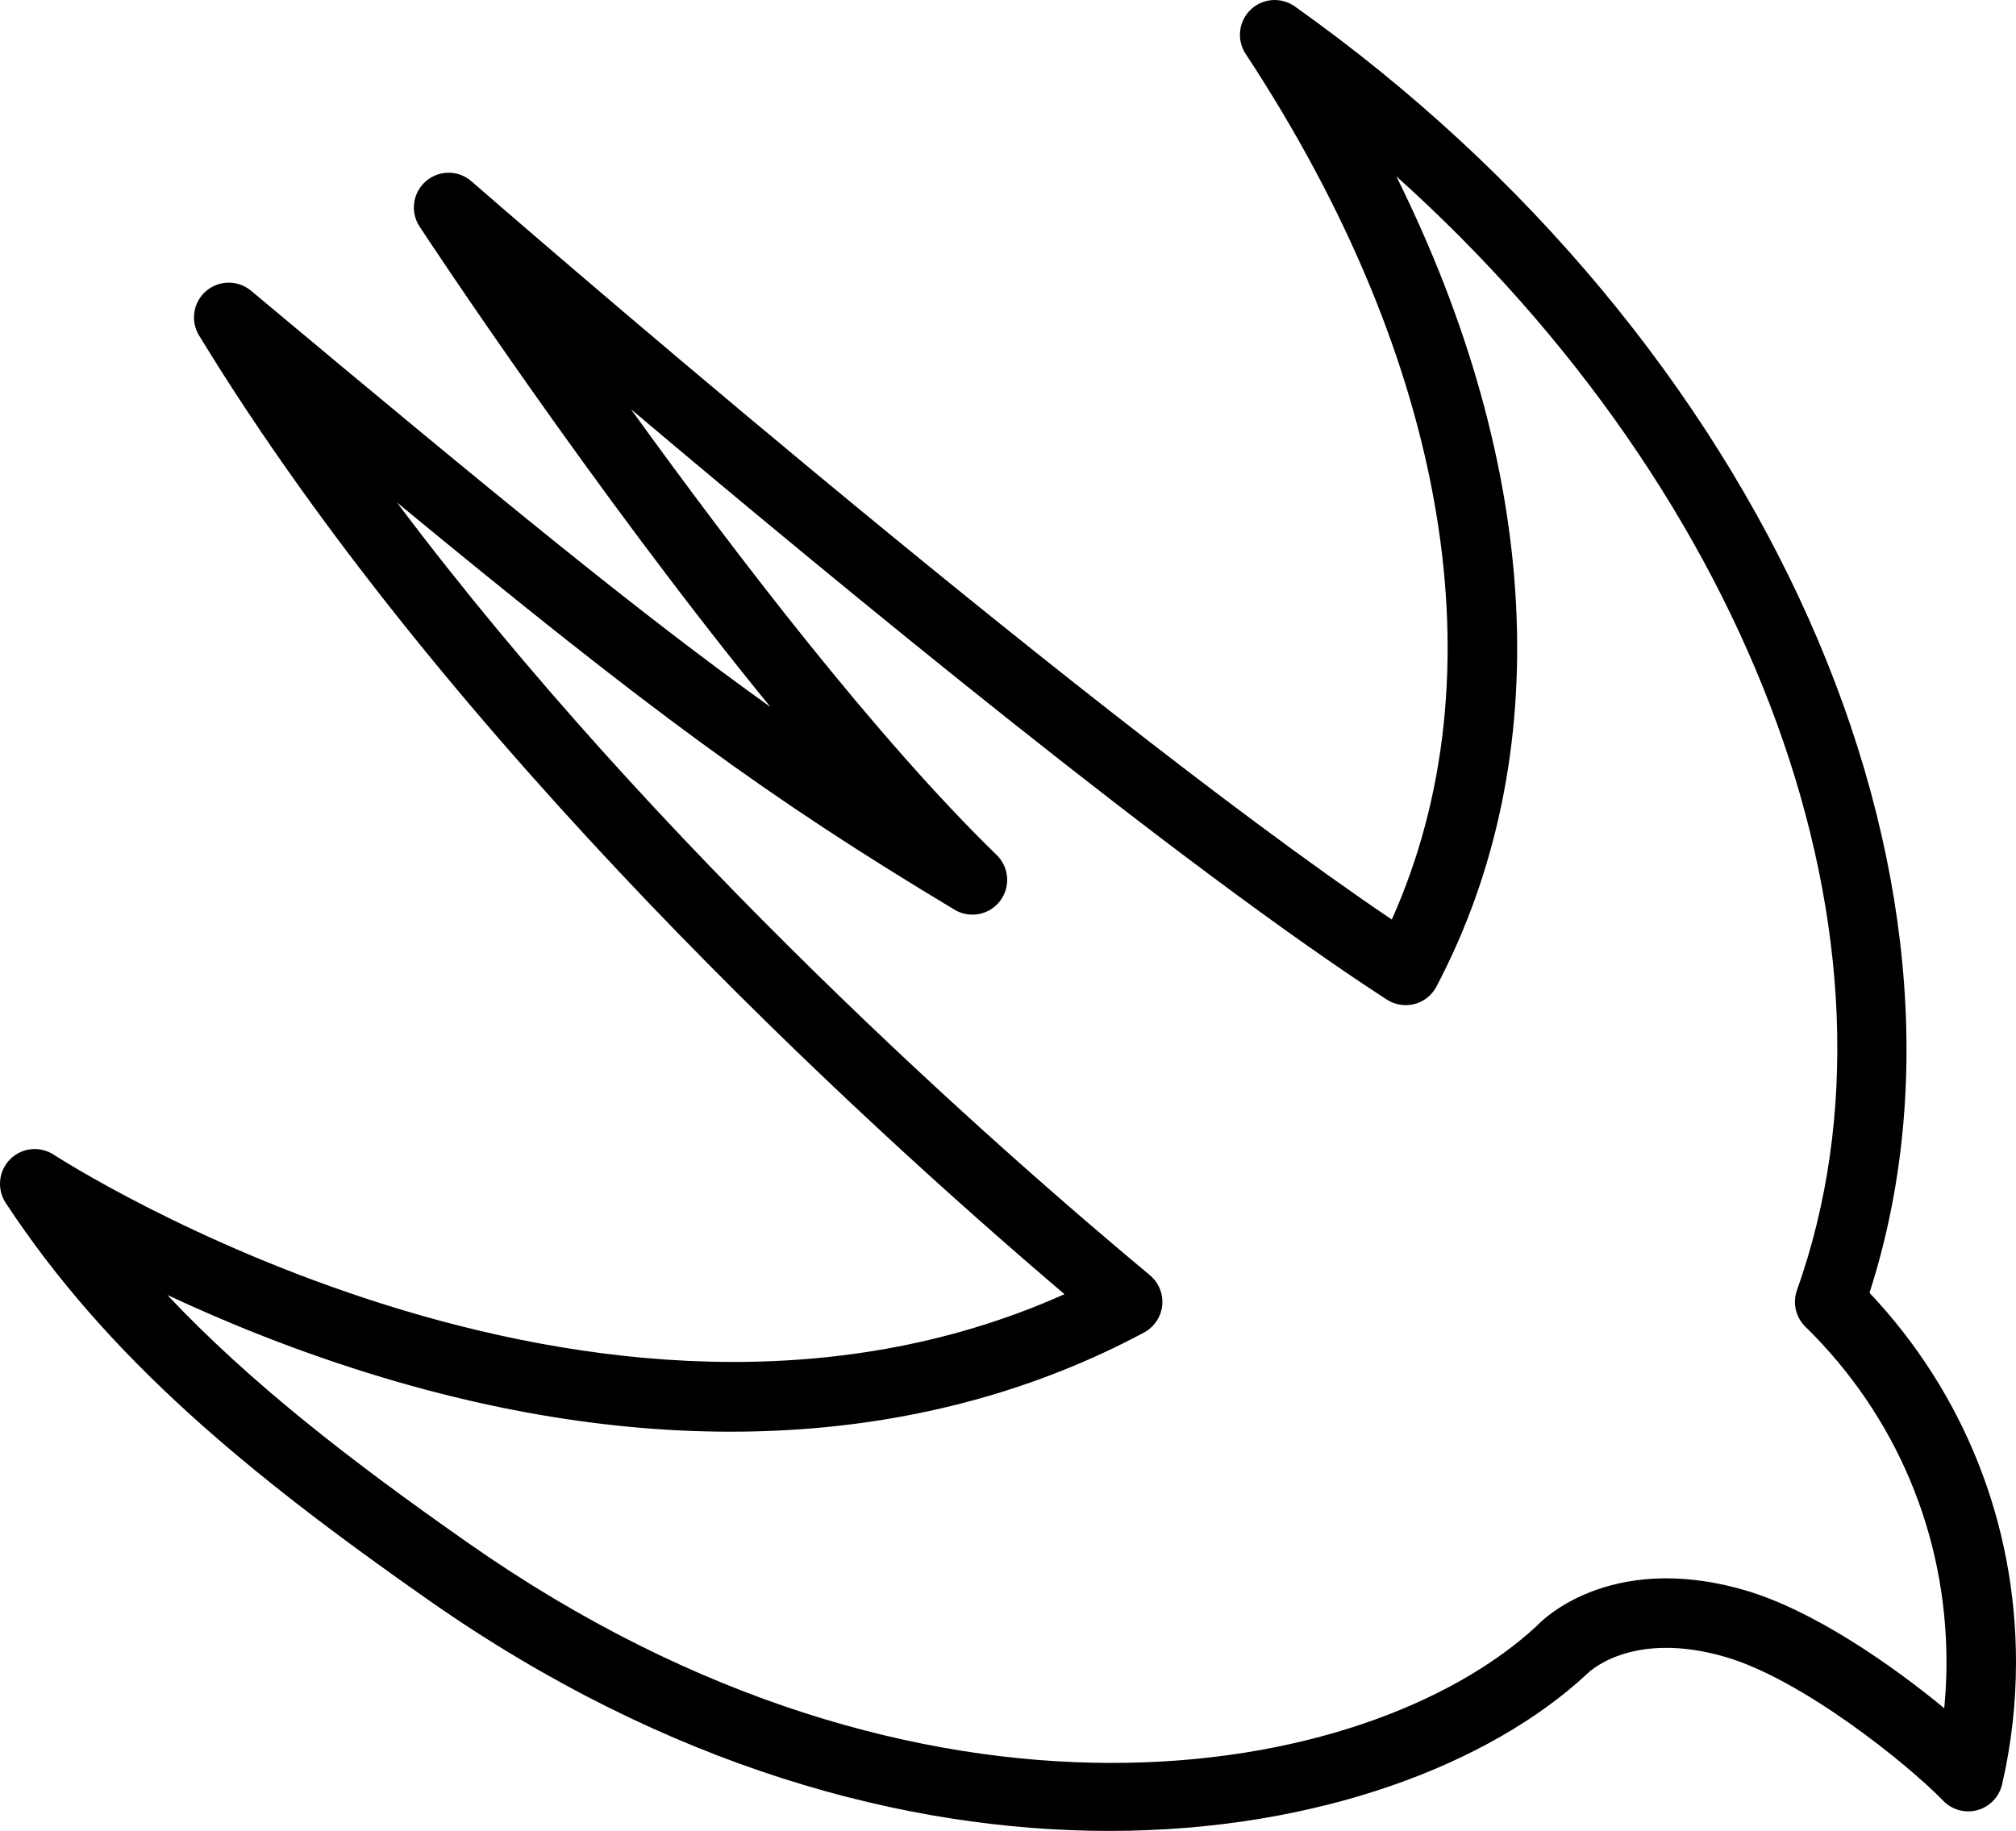
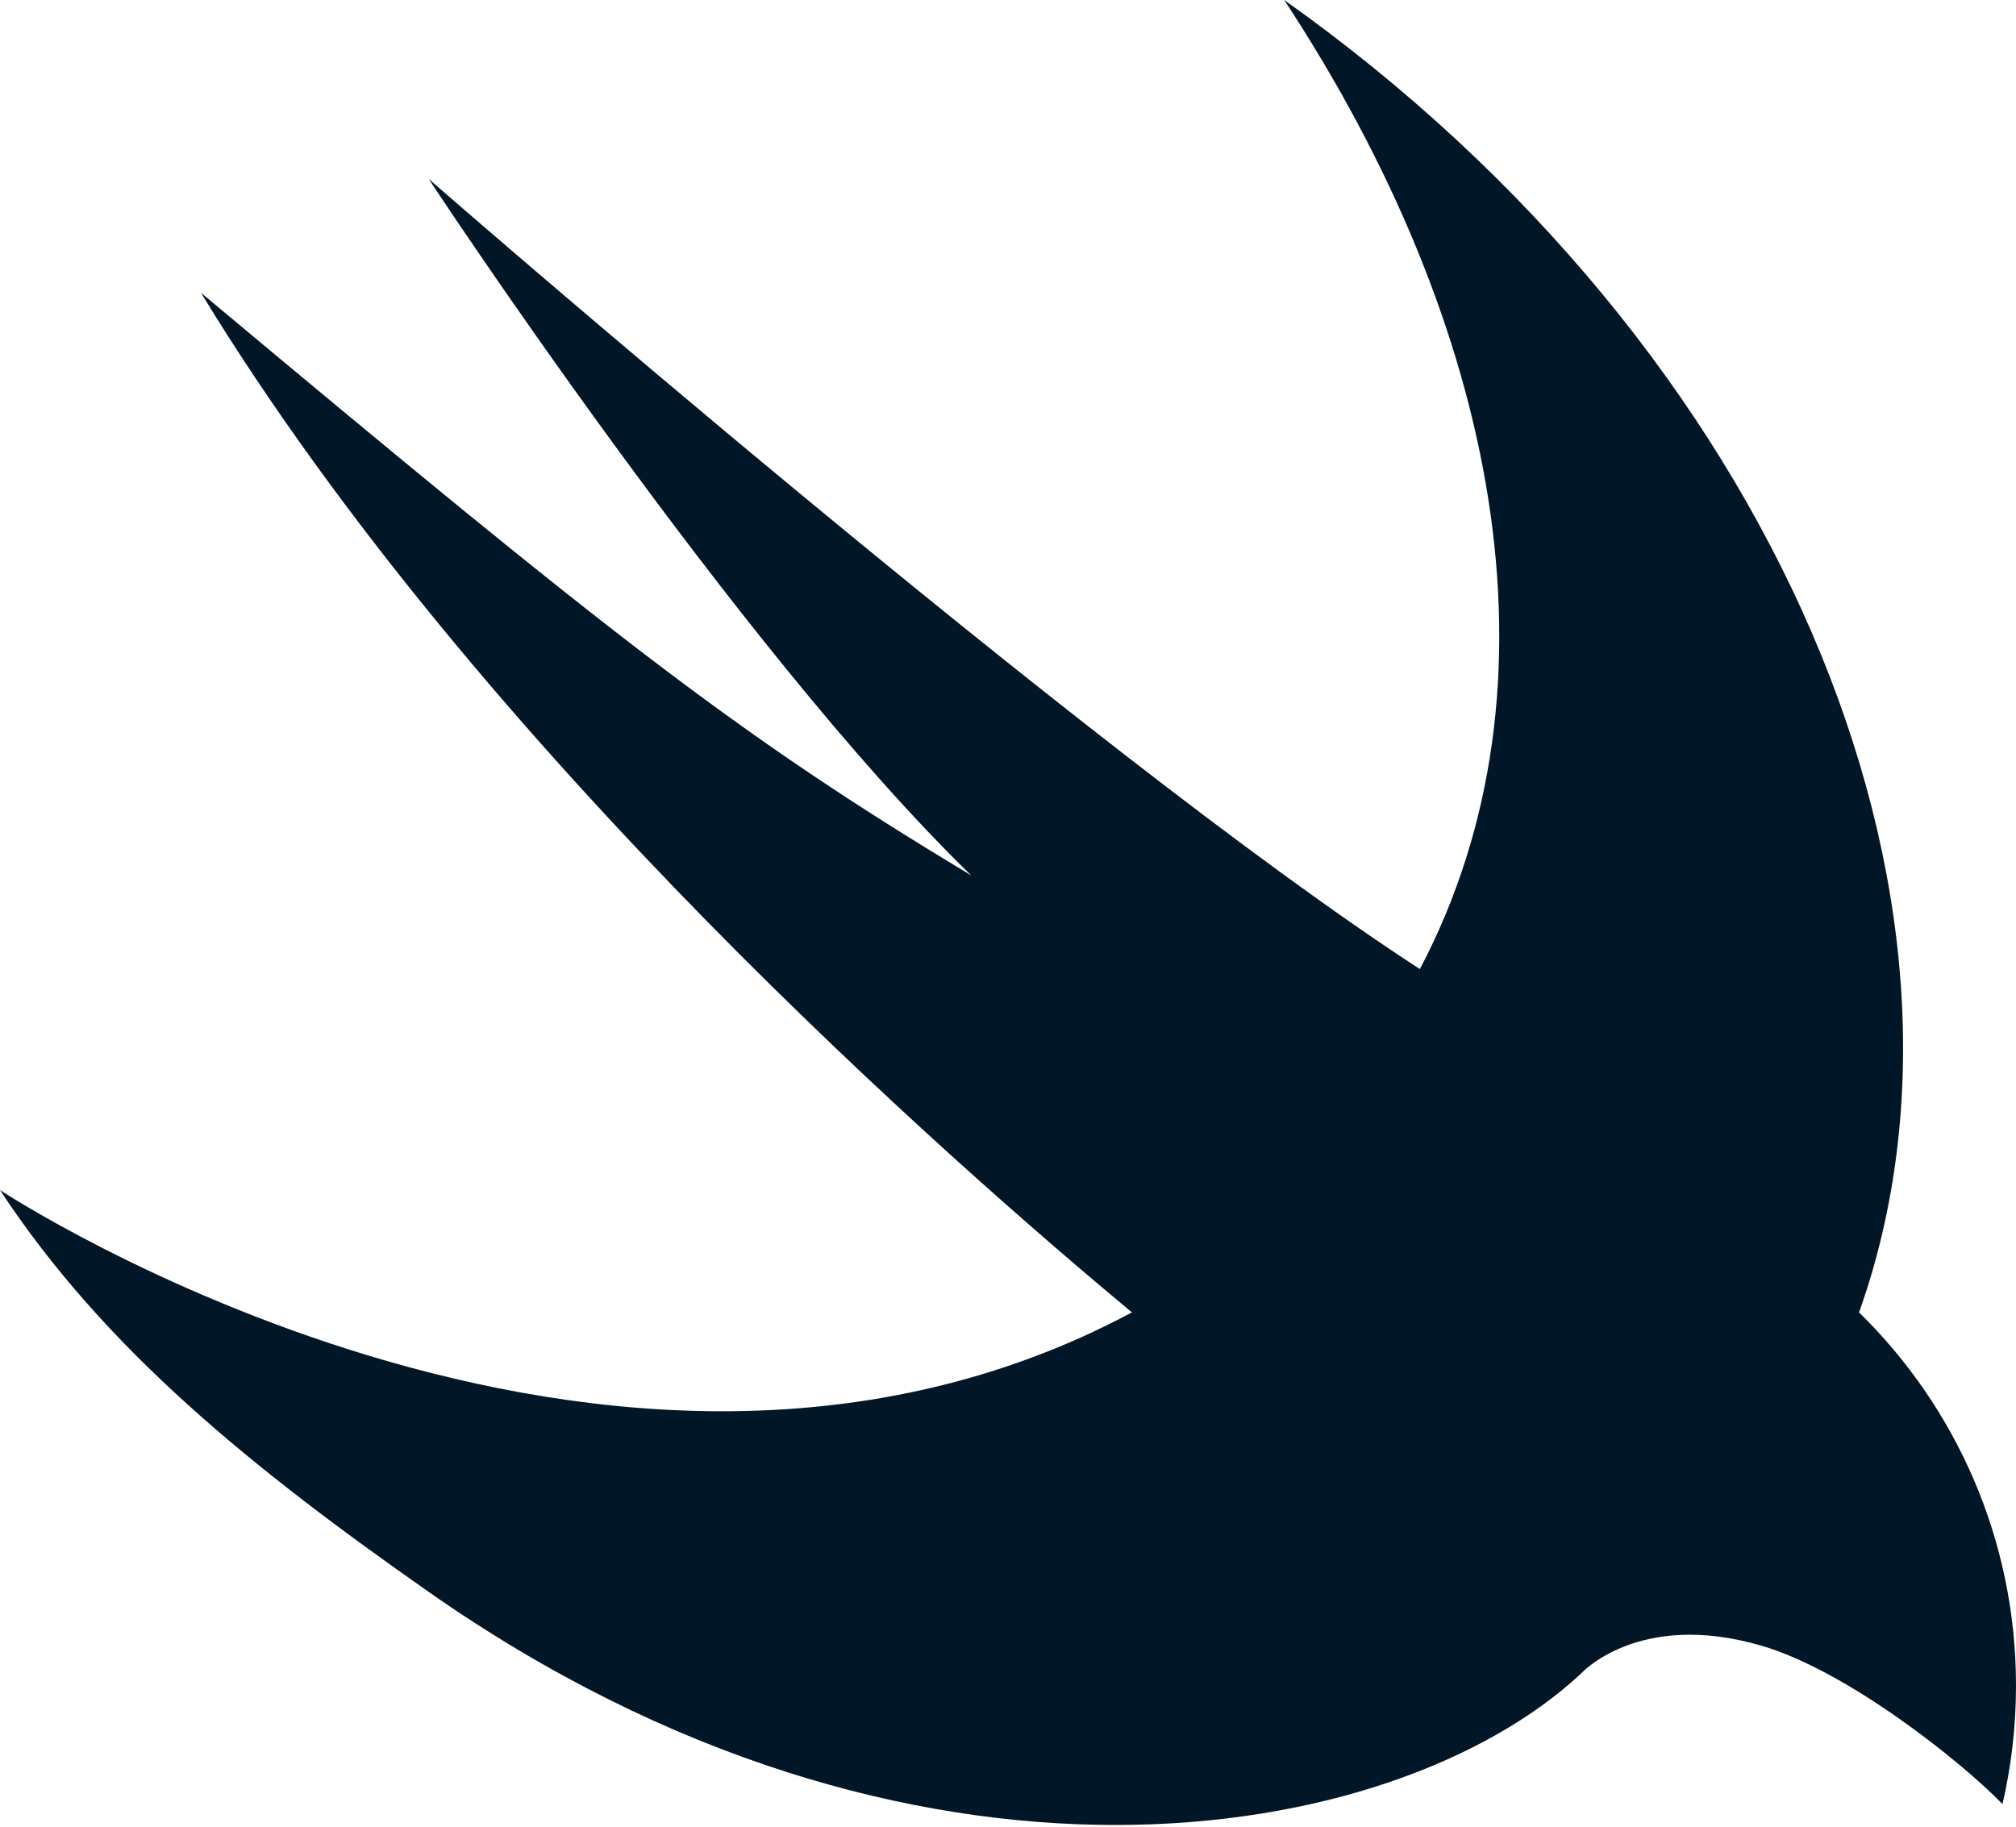
- <svg xmlns="http://www.w3.org/2000/svg" enable-background="new 0 0 231.999 210.737" id="swift" version="1.1" viewBox="0 0 231.999 210.737" xml:space="preserve">
-   <path d="M215.14,148.8c15.422-47.861-12.047-109.701-66.137-148.062c-1.567-1.11-3.707-0.955-5.09,0.386  c-1.387,1.336-1.621,3.467-0.566,5.074c23.379,35.551,29.387,71.568,16.82,99.641  C122.71,80.54,54.964,21.483,54.257,20.868c-1.5-1.316-3.75-1.316-5.258,0c-1.508,1.314-1.812,3.539-0.715,5.211  c1.055,1.602,19.984,30.318,40.367,55.287C73.956,70.87,57.737,57.583,28.89,33.464  c-1.5-1.258-3.692-1.238-5.176,0.037c-1.484,1.277-1.824,3.441-0.805,5.113  c28.578,46.906,76.145,90.404,99.59,110.346C68.46,173.171,6.835,133.331,6.198,132.913  c-1.594-1.043-3.688-0.828-5.027,0.512c-1.34,1.34-1.555,3.442-0.516,5.028  c11.785,17.922,27.984,31.242,48.68,45.73c27.547,19.289,54.961,26.555,78.305,26.555  c24.129,0,43.906-7.766,54.972-18.051c0.047-0.059,5.004-5.176,15.984-1.961c8.754,2.559,20.812,12.196,25.031,16.547  c1.016,1.047,2.535,1.461,3.942,1.07c1.41-0.394,2.496-1.527,2.828-2.953c1.062-4.59,1.602-9.324,1.602-14.066  C231.999,175.35,226.03,160.346,215.14,148.8z M223.741,196.616c-6.094-5.031-15.101-11.289-22.902-13.57  c-15.957-4.652-23.864,3.942-23.934,4.047c-19.539,18.137-70.617,27.203-122.984-9.465  c-13.606-9.523-25.168-18.488-34.664-28.578c6.746,3.16,15.156,6.602,24.703,9.476  c32.688,9.836,63.004,8.059,87.692-5.152c1.172-0.629,1.957-1.797,2.094-3.121c0.133-1.324-0.398-2.629-1.422-3.48  c-17.488-14.563-56.727-49.084-86.641-88.936c29.129,24.023,42.676,33.974,64.164,46.869  c1.742,1.045,3.989,0.619,5.23-0.99c1.238-1.611,1.07-3.892-0.383-5.309  c-13.758-13.365-30.012-34.574-42.086-51.31c24.75,20.898,63.274,52.584,86.981,67.953  c0.941,0.613,2.109,0.793,3.187,0.516c1.086-0.285,2.004-1.016,2.528-2.008c13.902-26.42,12.074-59.613-4.617-93.267  c41.105,36.894,60.309,88.302,46.105,128.216c-0.523,1.469-0.144,3.106,0.973,4.2  c10.469,10.25,16.235,23.965,16.235,38.617C223.999,193.092,223.913,194.858,223.741,196.616z" />
+ <svg xmlns="http://www.w3.org/2000/svg" width="224px" height="203px" viewBox="0 0 224 203" version="1.1">
+   <defs />
+   <g id="Page-1" stroke="none" stroke-width="1" fill="none" fill-rule="evenodd">
+     <g id="swift" fill="#011627">
+       <path d="M206.562,145.846 C222.906,99.908 197.457,38.84 142.691,0 C166.512,36.228 174.371,76.133 157.766,107.693 C120.637,83.619 47.629,19.879 47.629,19.879 C47.629,19.879 81.859,71.972 107.906,97.275 C81.859,81.646 67.719,70.484 22.324,32.531 C53.418,83.566 106.555,129.85 125.766,145.846 C67.719,176.904 0,132.252 0,132.252 C11.633,149.943 28.055,163.197 47.629,176.904 C101.297,214.482 154.789,205.369 175.629,186.022 C175.629,186.022 182,178.881 195.719,182.885 C205.266,185.67 217.925,195.768 222.5,200.486 C223.48,196.256 224,191.85 224,187.322 C224,171.072 217.324,156.381 206.562,145.846 Z" id="Shape" />
+     </g>
+   </g>
</svg>
